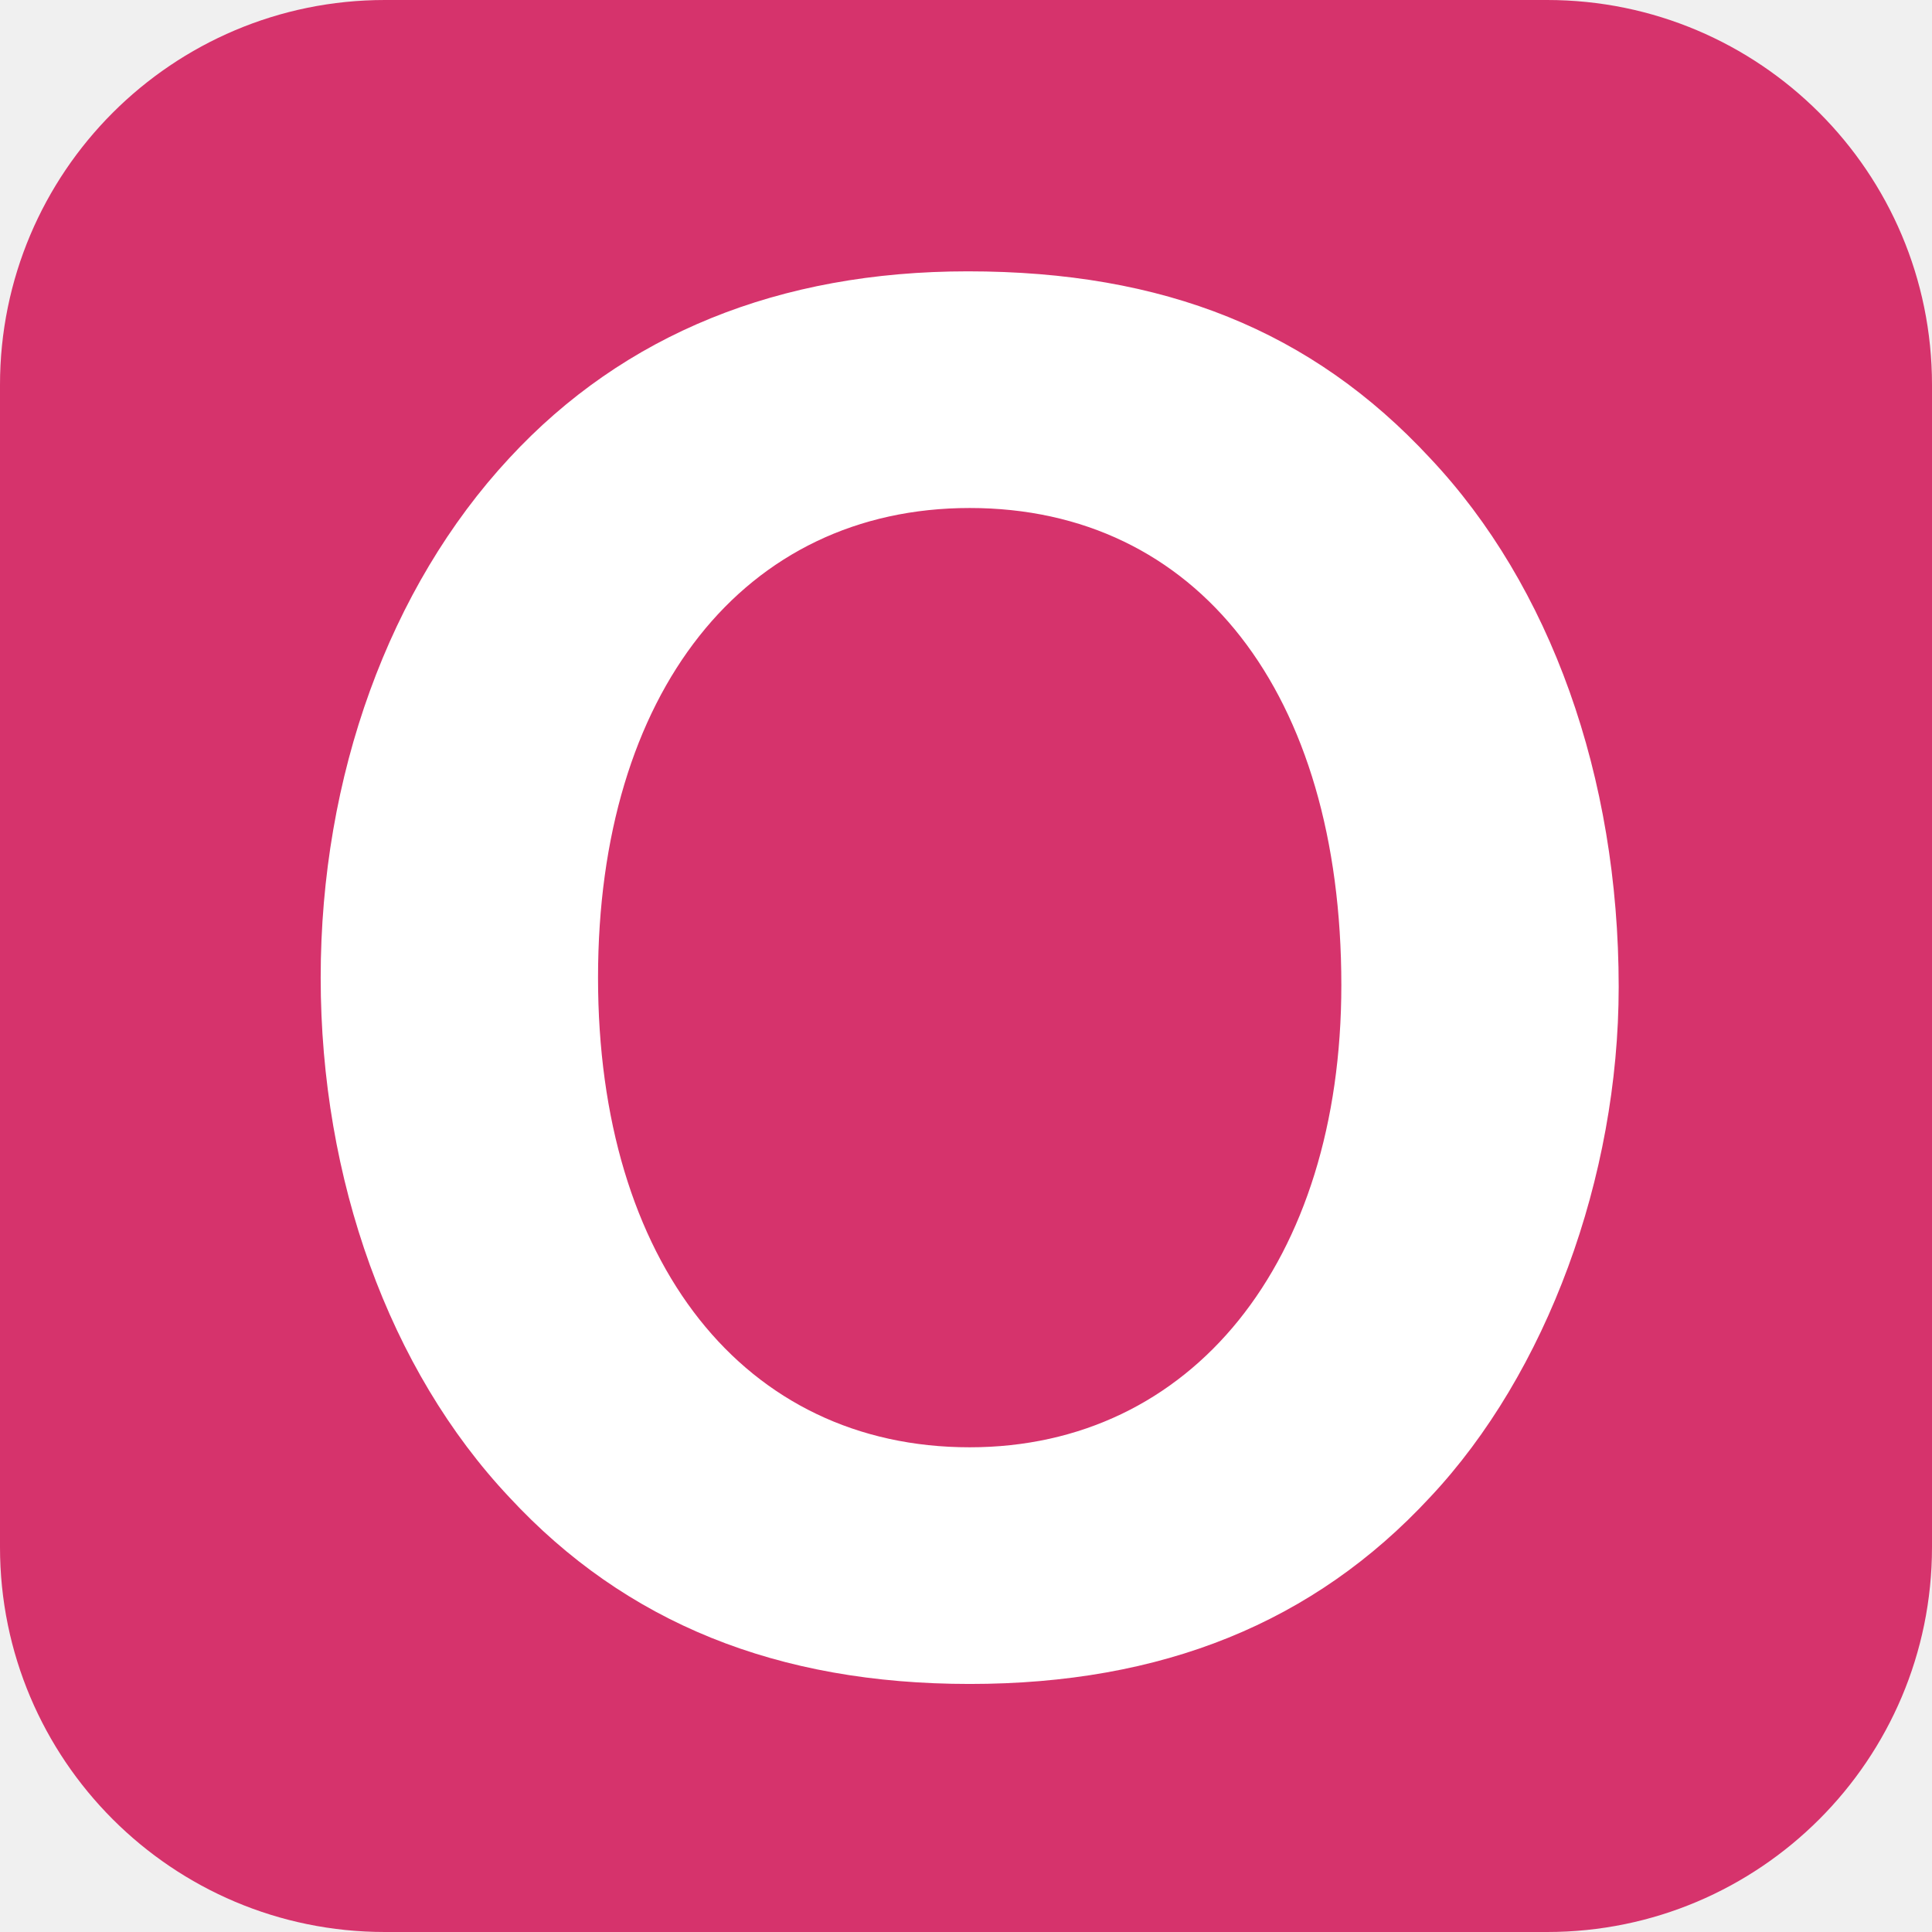
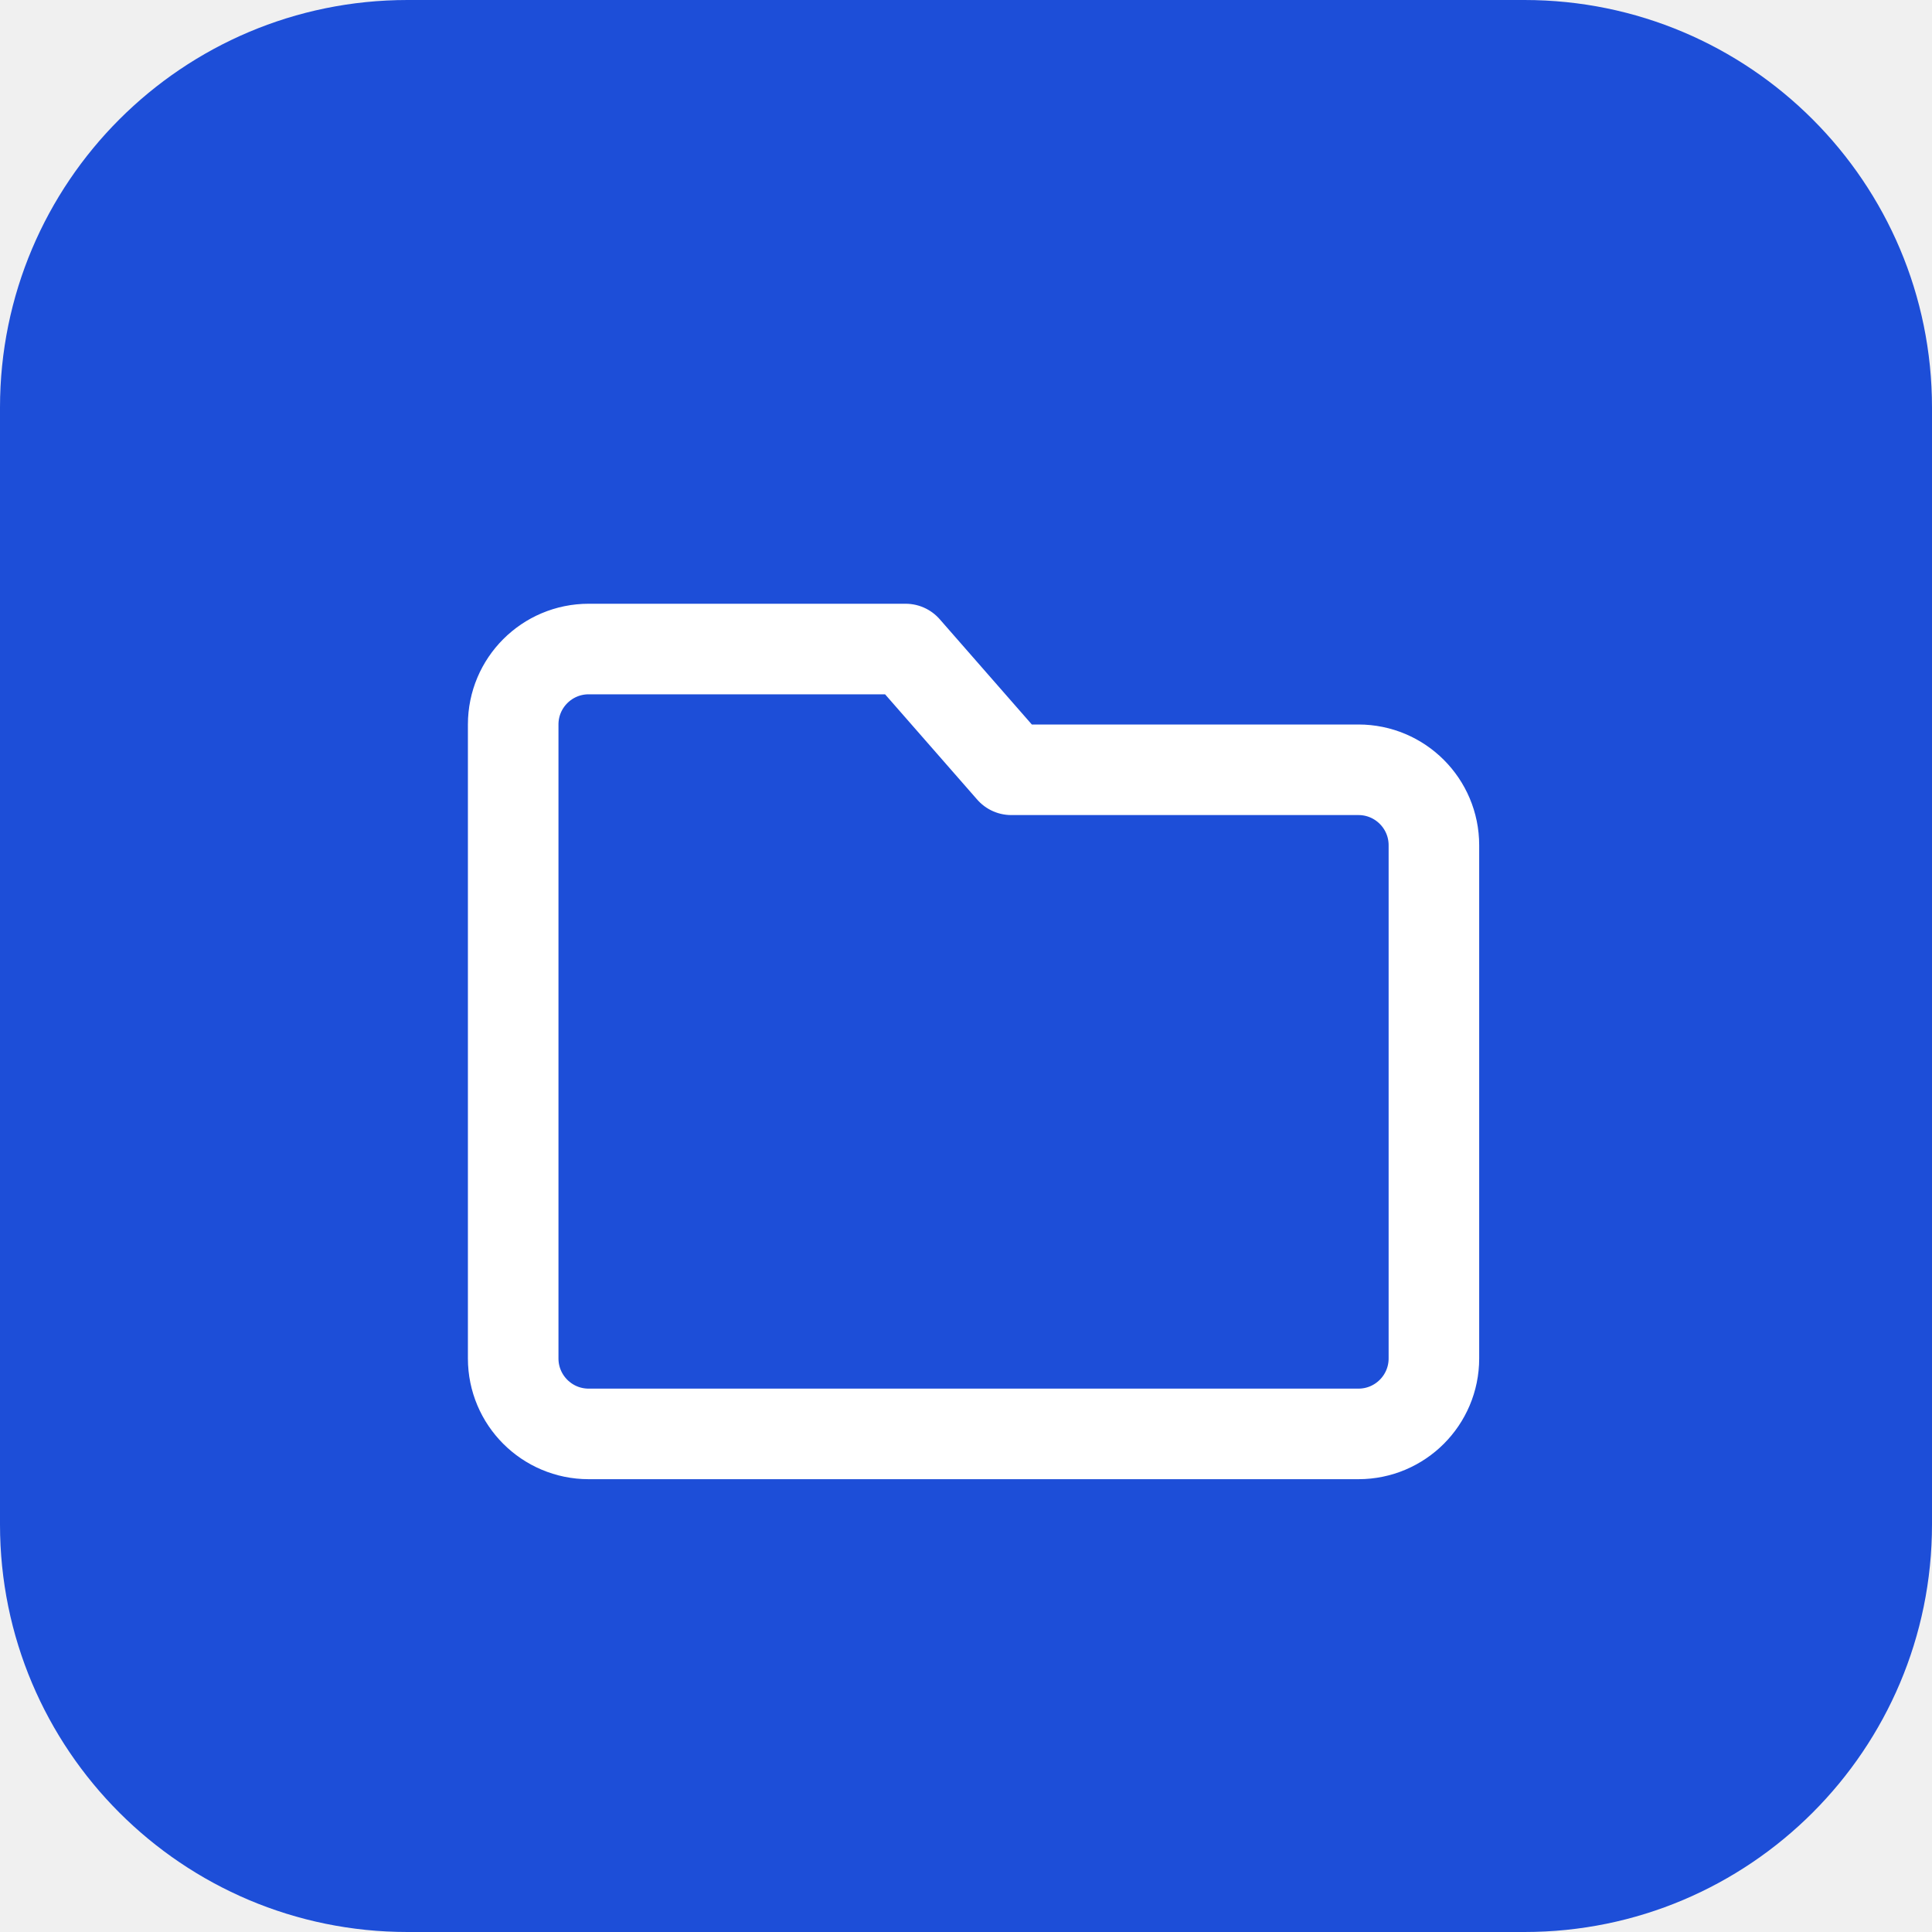
<svg xmlns="http://www.w3.org/2000/svg" viewBox="0 0 512 512">
-   <rect width="512" height="512" rx="102" fill="#d6336c" />
-   <text x="256" y="435" fill="#ffffff" font-family="Helvetica,Arial,sans-serif" font-size="490" font-weight="bold" text-anchor="middle">O</text>
+   <rect width="512" height="512" rx="108" fill="#1d4ed8" />
+   <path d="M136 192a20 20 0 0120-20h84l28 32h92a20 20 0 0120 20v136a20 20 0 01-20 20H156a20 20 0 01-20-20z" fill="none" stroke="#fff" stroke-width="24" stroke-linejoin="round" />
</svg>
